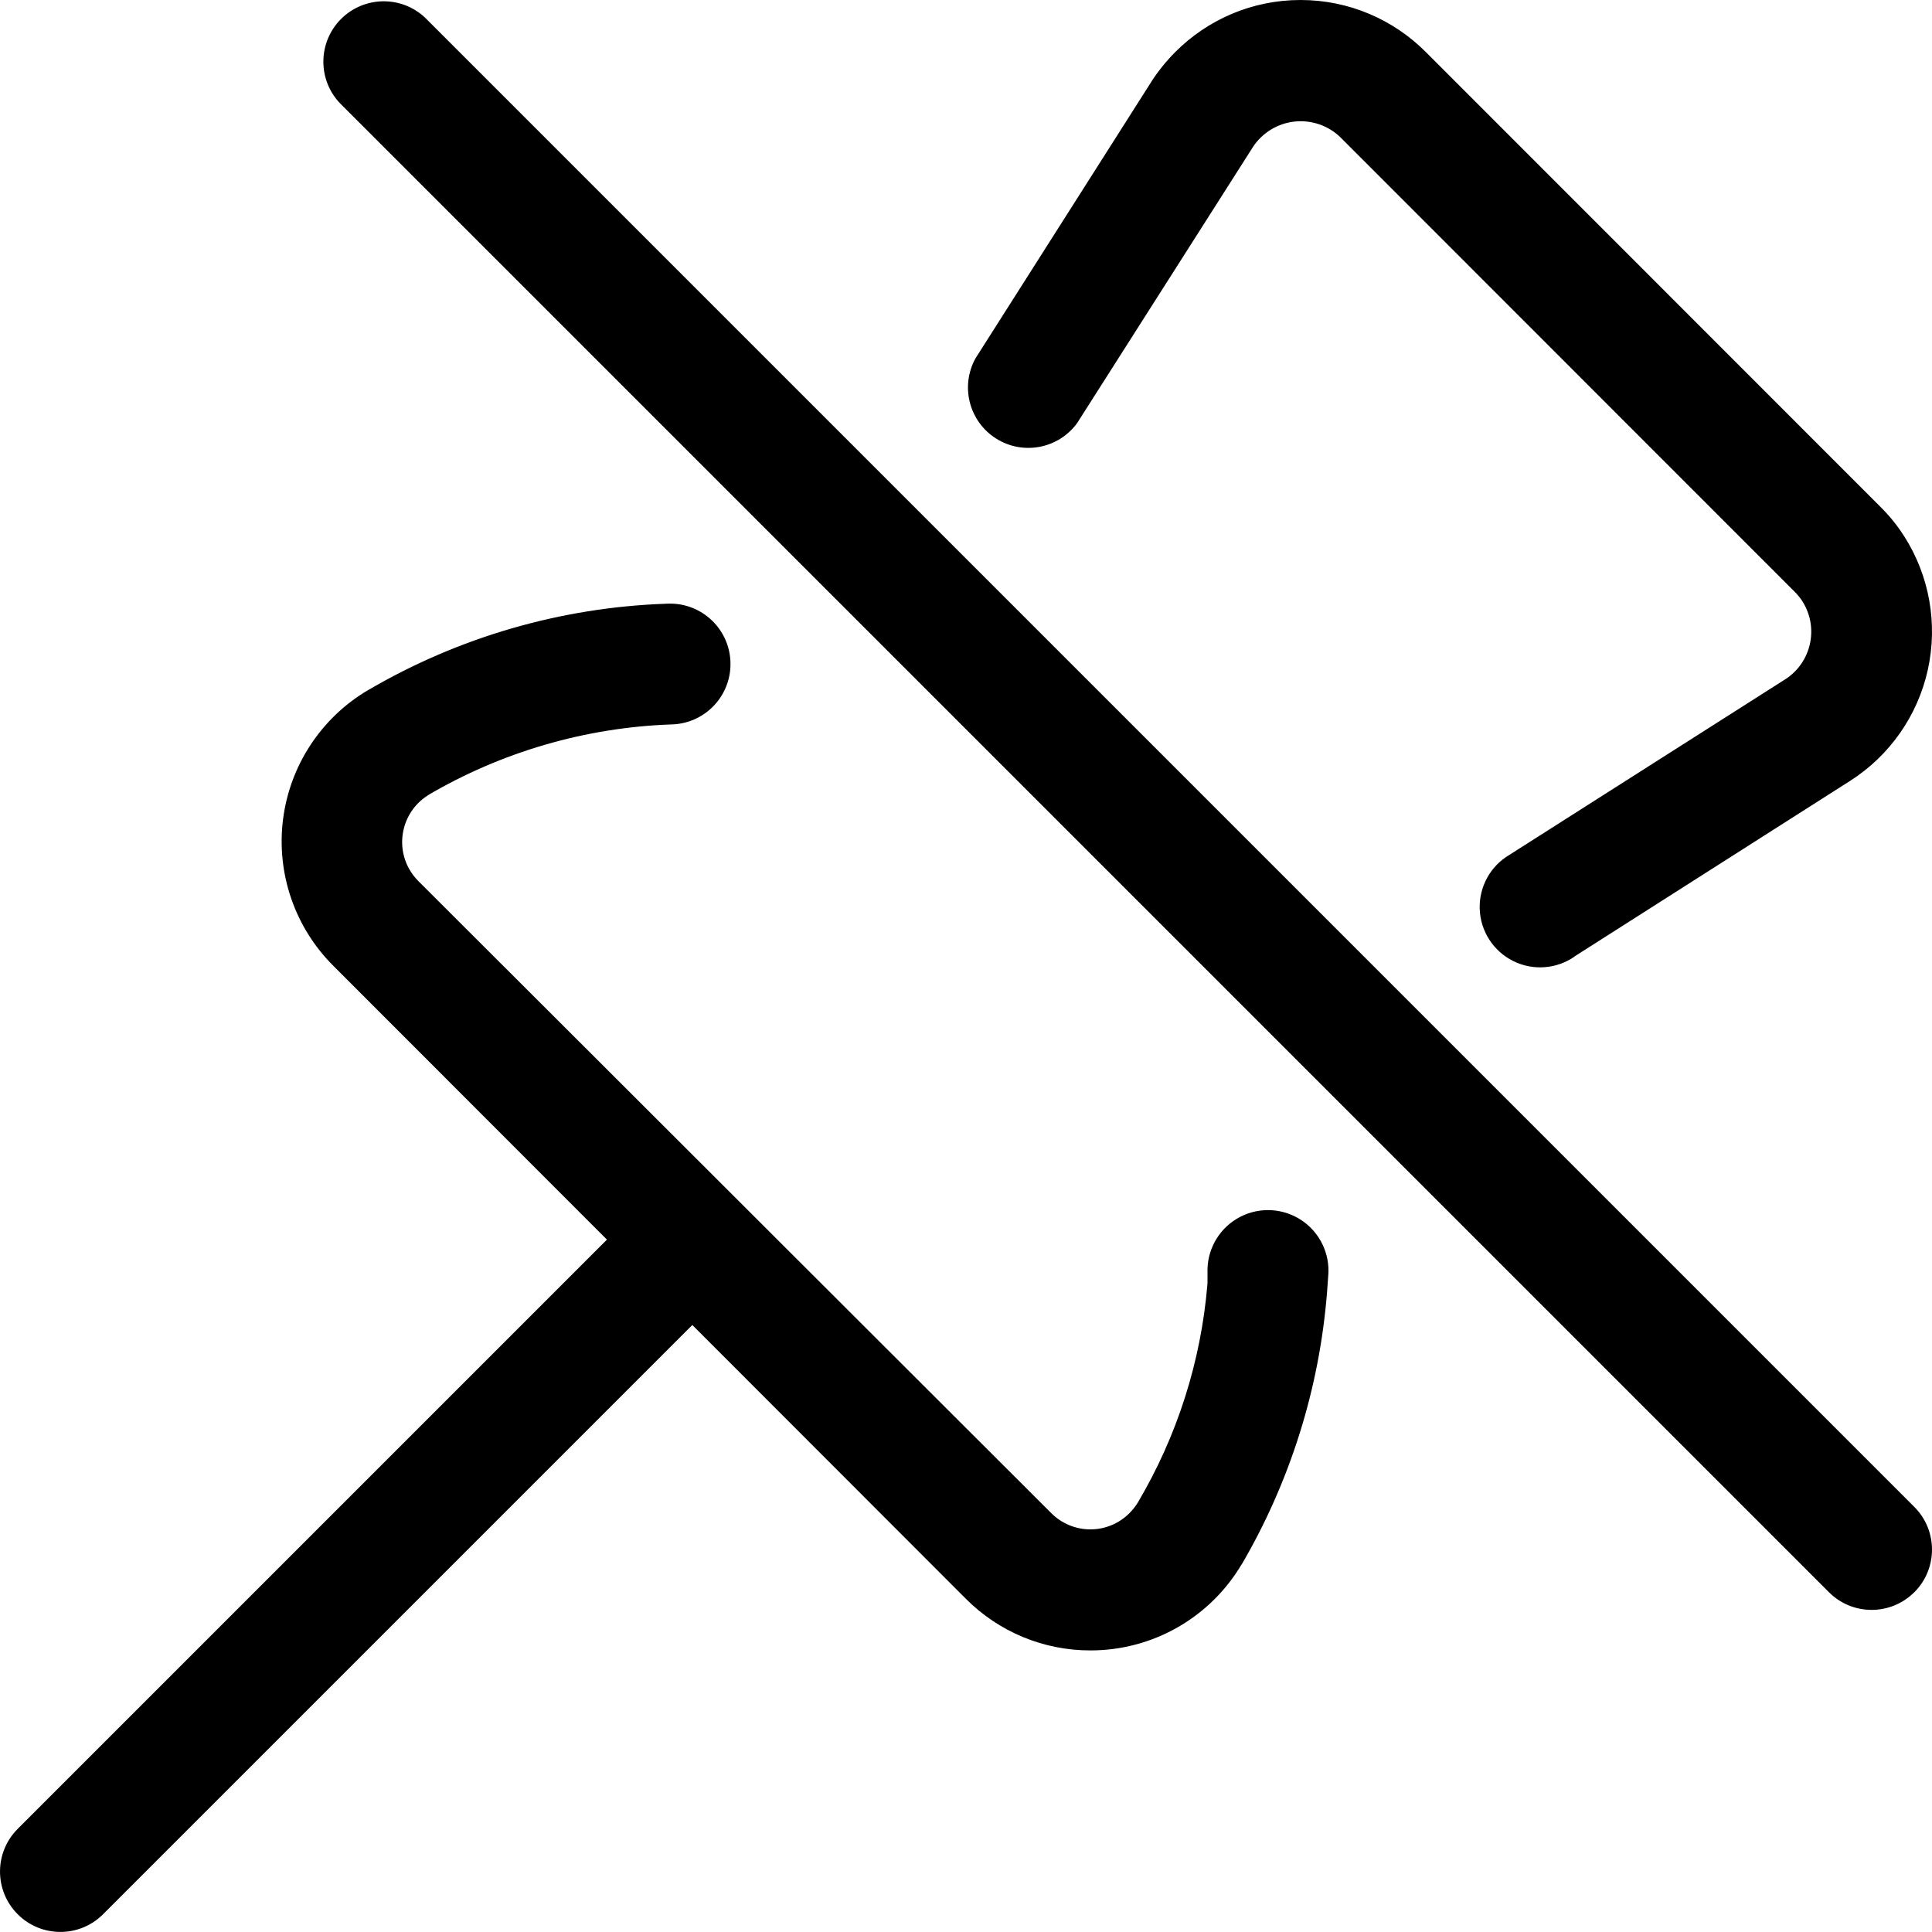
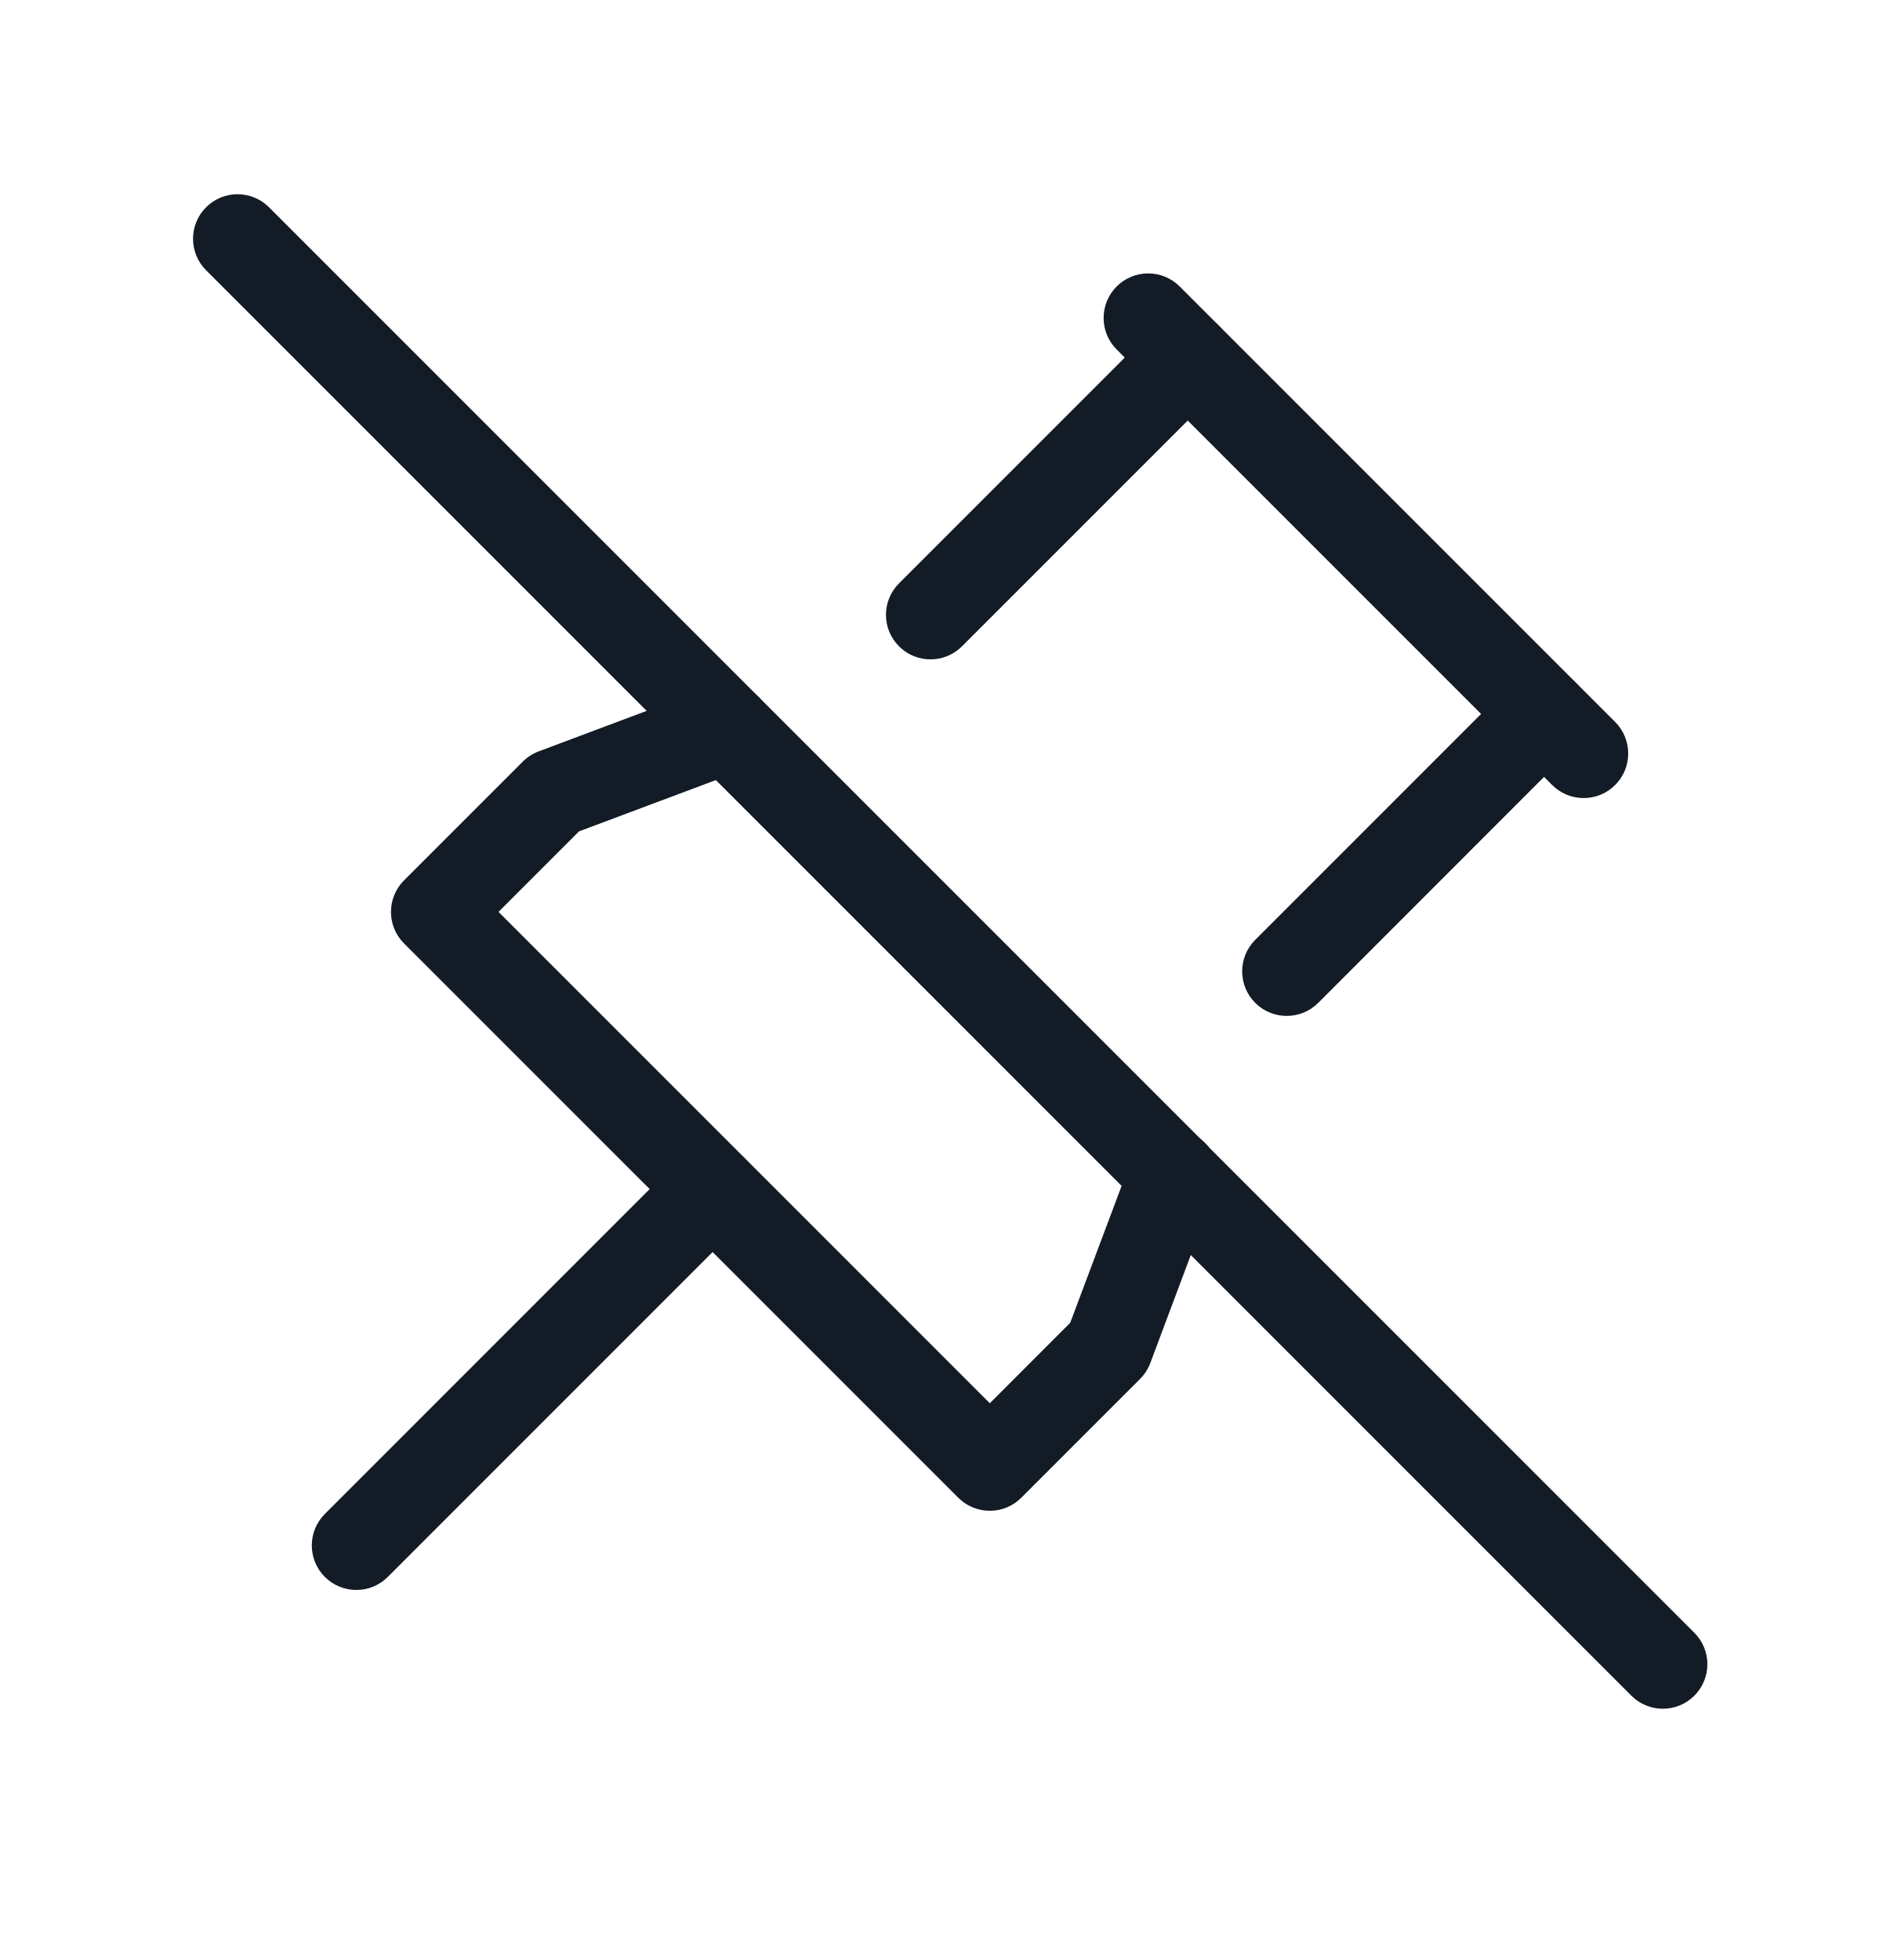
- <svg xmlns="http://www.w3.org/2000/svg" width="32" height="32">
-   <path d="M22 21.127l-.02.277a10.598 10.598 0 0 1-1.43 4.536l.027-.05a2.905 2.905 0 0 1-2.517 1.446 2.905 2.905 0 0 1-2.06-.853l-4.533-4.537-9.76 9.76a1 1 0 0 1-1.414 0 1 1 0 0 1 0-1.414l9.76-9.76-4.53-4.533a2.909 2.909 0 0 1 .569-4.566l.013-.007A10.486 10.486 0 0 1 11.022 10l.02-.001.037-.001a1 1 0 0 1 .039 2.001h-.002a8.57 8.57 0 0 0-4.04 1.179l.04-.022a.915.915 0 0 0-.331 1.251l-.002-.004a.925.925 0 0 0 .143.187l10.487 10.473a.914.914 0 0 0 1.294 0 .975.975 0 0 0 .141-.179l.002-.004a8.48 8.48 0 0 0 1.148-3.601l.002-.032v-.23a1.002 1.002 0 1 1 2 .113v-.003zm9.707 5.246a1 1 0 0 0 0-1.414L7.04.292a1 1 0 0 0-1.413 1.414l-.001-.001 24.667 24.667a1 1 0 0 0 1.414 0zm-5.63-10.53l4.563-2.907a2.934 2.934 0 0 0 .897-4.058l.007.012a2.774 2.774 0 0 0-.403-.5L23.614.86C23.084.329 22.35 0 21.541 0s-1.543.329-2.073.86a3.01 3.01 0 0 0-.393.485l-.007.012-2.91 4.577a1 1 0 0 0 1.684 1.072l.003-.005 2.91-4.57a.946.946 0 0 1 1.447-.156l7.527 7.53c.046.047.088.098.124.153l.002.004a.938.938 0 0 1-.283 1.288l-.004.002-4.567 2.907a1.001 1.001 0 1 0 1.08 1.684l-.004.002z" />
+ <svg xmlns="http://www.w3.org/2000/svg" width="32" height="33" viewBox="0 0 32 33" fill="none">
+   <path fill-rule="evenodd" clip-rule="evenodd" d="M3.47 3.49C3.763 3.197 4.237 3.197 4.53 3.49L28.53 27.49C28.823 27.783 28.823 28.258 28.53 28.55C28.237 28.843 27.763 28.843 27.47 28.55L3.47 4.55C3.177 4.257 3.177 3.783 3.47 3.49Z" fill="#131C26" />
+   <path fill-rule="evenodd" clip-rule="evenodd" d="M20.53 5.49C20.823 5.783 20.823 6.257 20.53 6.55L16.198 10.882C15.905 11.175 15.431 11.175 15.138 10.882C14.845 10.589 14.845 10.115 15.138 9.822L19.47 5.49C19.763 5.197 20.237 5.197 20.53 5.49ZM26.53 11.49C26.823 11.783 26.823 12.257 26.53 12.55L22.197 16.885C21.904 17.178 21.429 17.178 21.136 16.885C20.843 16.592 20.843 16.117 21.136 15.824L25.47 11.49C25.762 11.197 26.237 11.197 26.53 11.49ZM12.944 11.999C13.089 12.387 12.893 12.819 12.505 12.965L9.749 13.998L8.394 15.353L16.667 23.626L18.021 22.271L19.058 19.509C19.203 19.121 19.636 18.924 20.023 19.07C20.411 19.215 20.608 19.648 20.462 20.035L19.369 22.95C19.331 23.05 19.273 23.141 19.197 23.217L17.197 25.217C16.904 25.51 16.429 25.51 16.136 25.217L6.803 15.884C6.51 15.591 6.51 15.116 6.803 14.823L8.803 12.823C8.879 12.747 8.97 12.689 9.07 12.651L11.978 11.56C12.366 11.415 12.798 11.611 12.944 11.999Z" fill="#131C26" />
+   <path fill-rule="evenodd" clip-rule="evenodd" d="M12.53 19.49C12.823 19.783 12.823 20.258 12.53 20.55L6.53 26.55C6.237 26.843 5.763 26.843 5.47 26.55C5.177 26.258 5.177 25.783 5.47 25.49L11.47 19.49C11.763 19.197 12.237 19.197 12.53 19.49Z" fill="#131C26" />
+   <path fill-rule="evenodd" clip-rule="evenodd" d="M18.803 4.823C19.096 4.53 19.571 4.53 19.864 4.823L27.197 12.156C27.49 12.449 27.49 12.924 27.197 13.217C26.904 13.51 26.429 13.51 26.136 13.217L18.803 5.884C18.51 5.591 18.51 5.116 18.803 4.823Z" fill="#131C26" />
</svg>
